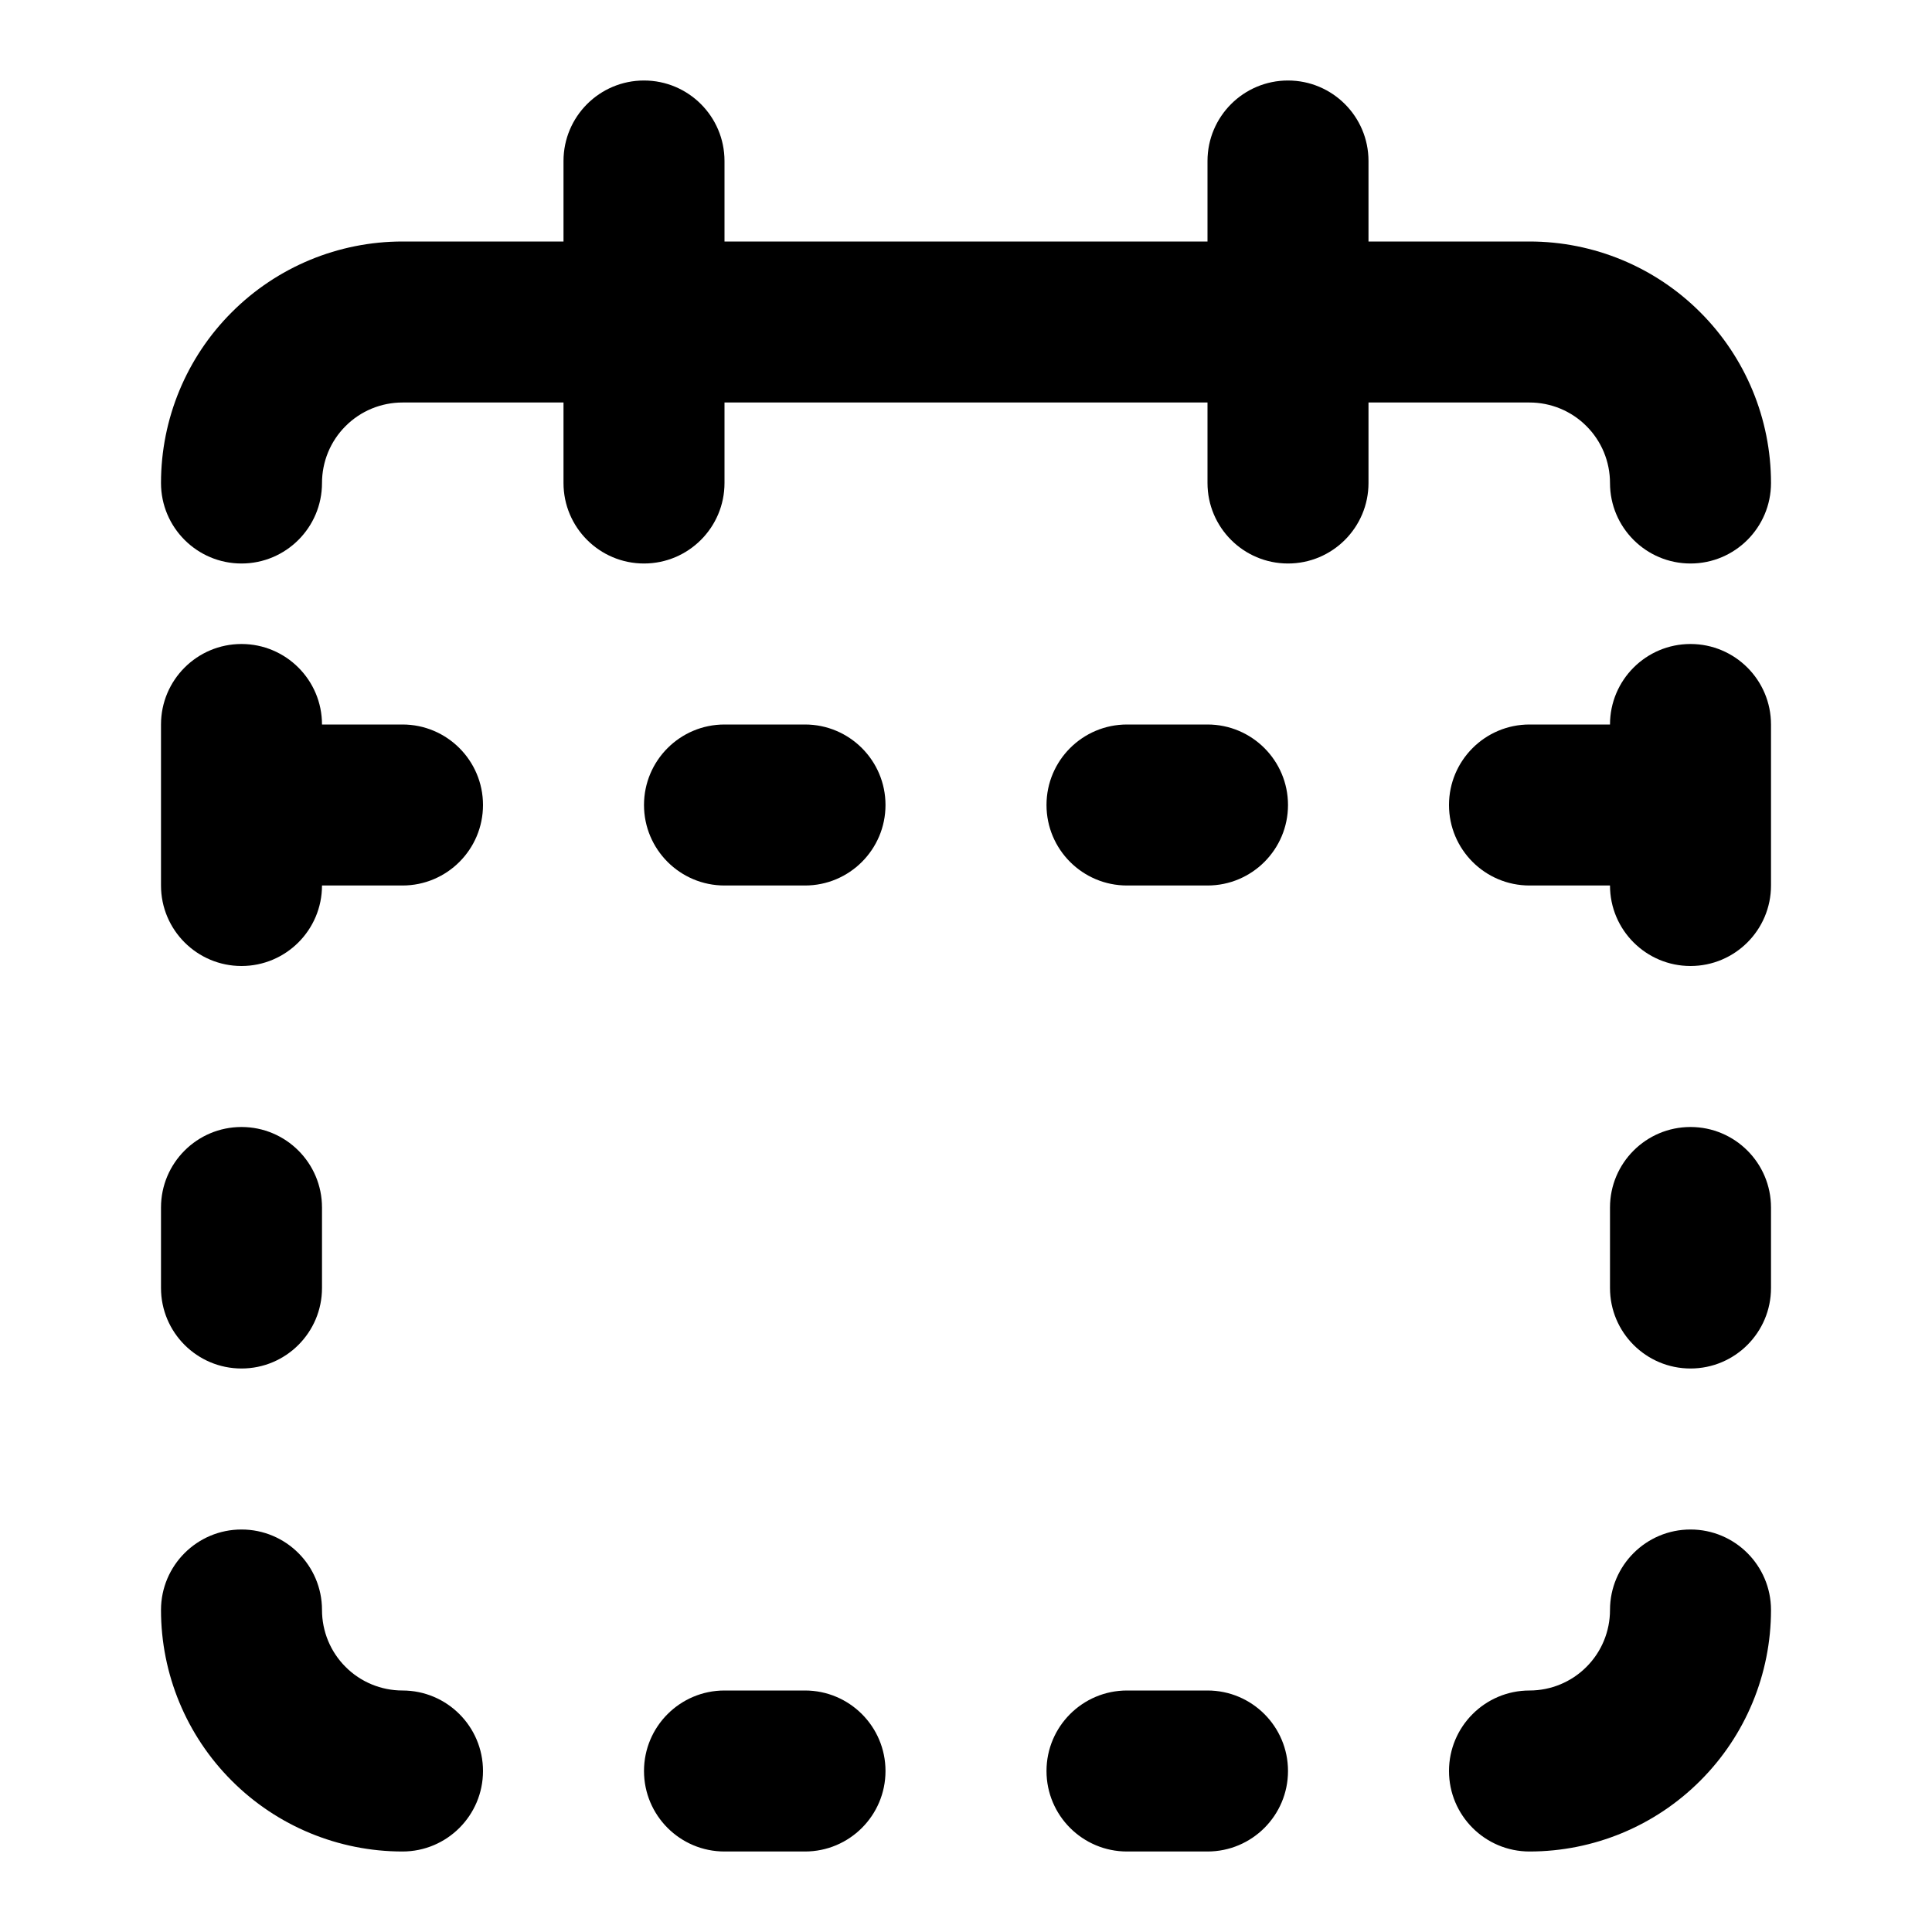
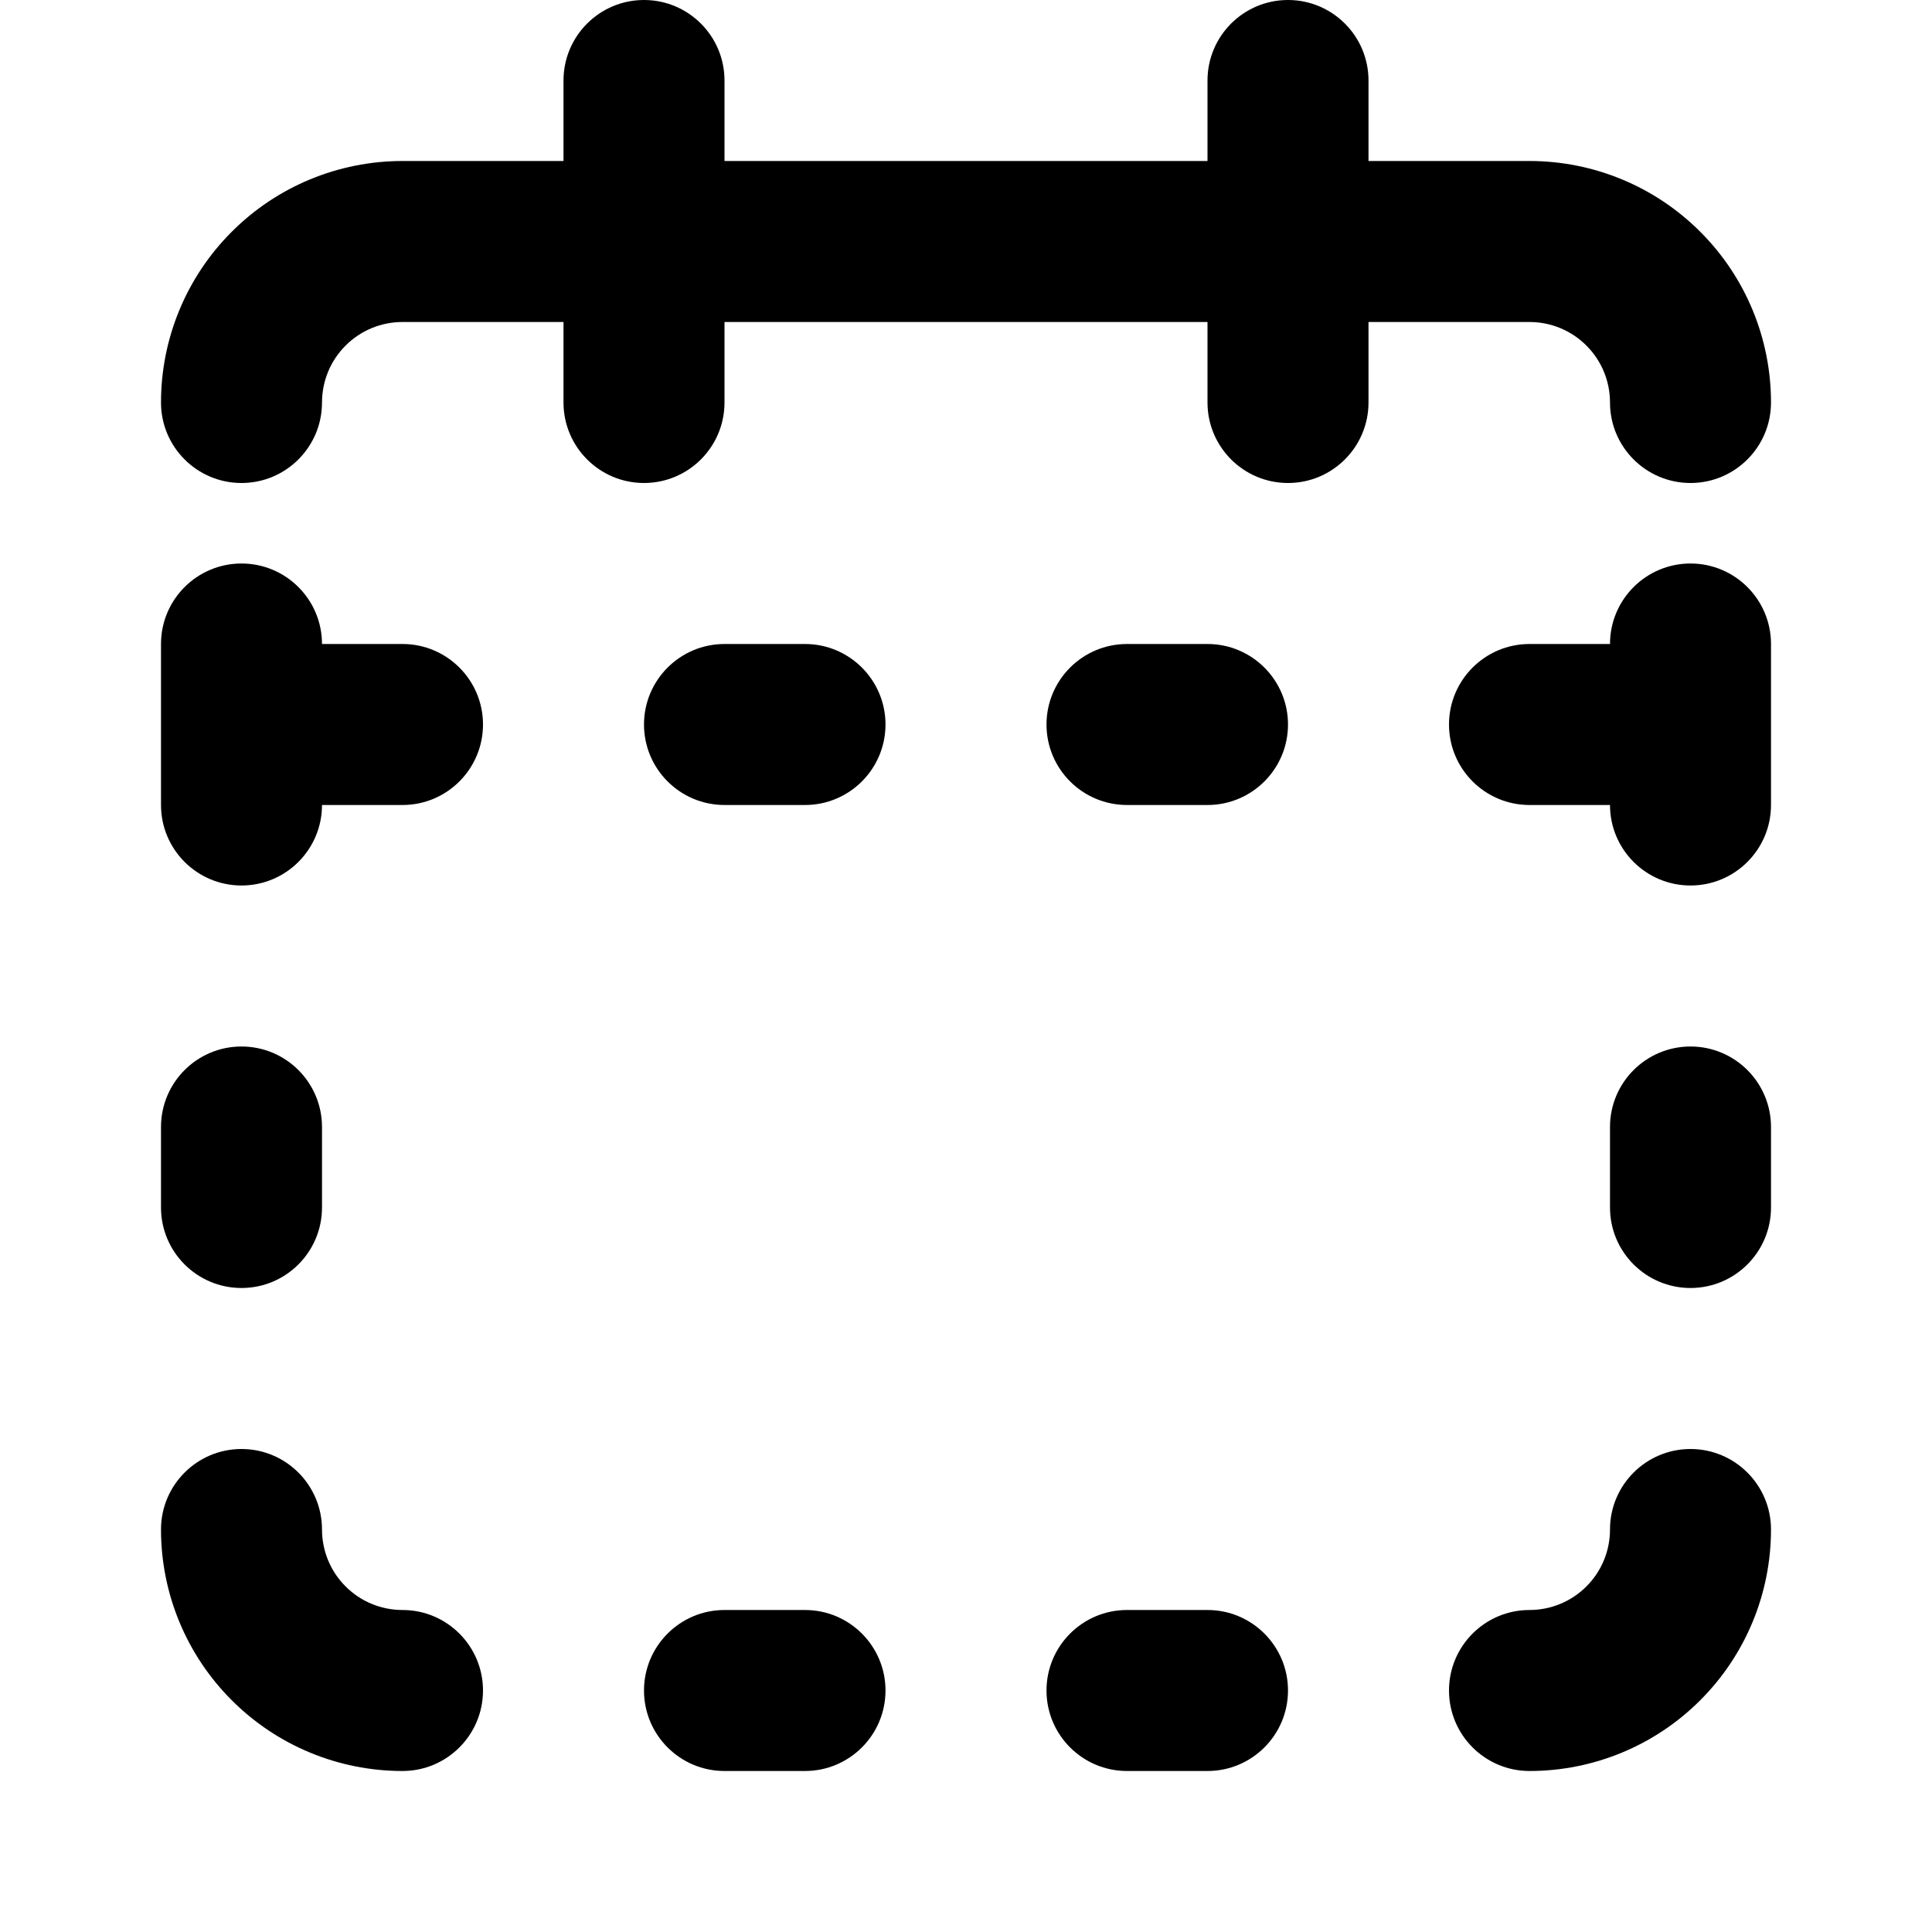
<svg xmlns="http://www.w3.org/2000/svg" width="24" height="24" viewBox="0 0 24 24" fill="none">
-   <path fill-rule="evenodd" clip-rule="evenodd" d="M8 1C8.552 1 9 1.448 9 2V3H15V2C15 1.448 15.448 1 16 1C16.552 1 17 1.448 17 2V3H19C19.796 3 20.559 3.316 21.121 3.879C21.684 4.441 22 5.204 22 6C22 6.552 21.552 7 21 7C20.448 7 20 6.552 20 6C20 5.735 19.895 5.48 19.707 5.293C19.52 5.105 19.265 5 19 5H17V6C17 6.552 16.552 7 16 7C15.448 7 15 6.552 15 6V5H9V6C9 6.552 8.552 7 8 7C7.448 7 7 6.552 7 6V5H5C4.735 5 4.48 5.105 4.293 5.293C4.105 5.48 4 5.735 4 6C4 6.552 3.552 7 3 7C2.448 7 2 6.552 2 6C2 5.204 2.316 4.441 2.879 3.879C3.441 3.316 4.204 3 5 3H7V2C7 1.448 7.448 1 8 1ZM3 8C3.552 8 4 8.448 4 9H5C5.552 9 6 9.448 6 10C6 10.552 5.552 11 5 11H4C4 11.552 3.552 12 3 12C2.448 12 2 11.552 2 11V9C2 8.448 2.448 8 3 8ZM21 8C21.552 8 22 8.448 22 9V11C22 11.552 21.552 12 21 12C20.448 12 20 11.552 20 11H19C18.448 11 18 10.552 18 10C18 9.448 18.448 9 19 9H20C20 8.448 20.448 8 21 8ZM8 10C8 9.448 8.448 9 9 9H10C10.552 9 11 9.448 11 10C11 10.552 10.552 11 10 11H9C8.448 11 8 10.552 8 10ZM13 10C13 9.448 13.448 9 14 9H15C15.552 9 16 9.448 16 10C16 10.552 15.552 11 15 11H14C13.448 11 13 10.552 13 10ZM3 14C3.552 14 4 14.448 4 15V16C4 16.552 3.552 17 3 17C2.448 17 2 16.552 2 16V15C2 14.448 2.448 14 3 14ZM21 14C21.552 14 22 14.448 22 15V16C22 16.552 21.552 17 21 17C20.448 17 20 16.552 20 16V15C20 14.448 20.448 14 21 14ZM3 19C3.552 19 4 19.448 4 20C4 20.265 4.105 20.52 4.293 20.707C4.48 20.895 4.735 21 5 21C5.552 21 6 21.448 6 22C6 22.552 5.552 23 5 23C4.204 23 3.441 22.684 2.879 22.121C2.316 21.559 2 20.796 2 20C2 19.448 2.448 19 3 19ZM21 19C21.552 19 22 19.448 22 20C22 20.796 21.684 21.559 21.121 22.121C20.559 22.684 19.796 23 19 23C18.448 23 18 22.552 18 22C18 21.448 18.448 21 19 21C19.265 21 19.52 20.895 19.707 20.707C19.895 20.52 20 20.265 20 20C20 19.448 20.448 19 21 19ZM8 22C8 21.448 8.448 21 9 21H10C10.552 21 11 21.448 11 22C11 22.552 10.552 23 10 23H9C8.448 23 8 22.552 8 22ZM13 22C13 21.448 13.448 21 14 21H15C15.552 21 16 21.448 16 22C16 22.552 15.552 23 15 23H14C13.448 23 13 22.552 13 22Z" fill="black" />
+   <path fill-rule="evenodd" clip-rule="evenodd" d="M8 0C8.552 0 9 0.448 9 1V2H15V1C15 0.448 15.448 0 16 0C16.552 0 17 0.448 17 1V2H19C19.796 2 20.559 2.316 21.121 2.879C21.684 3.441 22 4.204 22 5C22 5.552 21.552 6 21 6C20.448 6 20 5.552 20 5C20 4.735 19.895 4.48 19.707 4.293C19.52 4.105 19.265 4 19 4H17V5C17 5.552 16.552 6 16 6C15.448 6 15 5.552 15 5V4H9V5C9 5.552 8.552 6 8 6C7.448 6 7 5.552 7 5V4H5C4.735 4 4.48 4.105 4.293 4.293C4.105 4.48 4 4.735 4 5C4 5.552 3.552 6 3 6C2.448 6 2 5.552 2 5C2 4.204 2.316 3.441 2.879 2.879C3.441 2.316 4.204 2 5 2H7V1C7 0.448 7.448 0 8 0ZM3 7C3.552 7 4 7.448 4 8H5C5.552 8 6 8.448 6 9C6 9.552 5.552 10 5 10H4C4 10.552 3.552 11 3 11C2.448 11 2 10.552 2 10V8C2 7.448 2.448 7 3 7ZM21 7C21.552 7 22 7.448 22 8V10C22 10.552 21.552 11 21 11C20.448 11 20 10.552 20 10H19C18.448 10 18 9.552 18 9C18 8.448 18.448 8 19 8H20C20 7.448 20.448 7 21 7ZM8 9C8 8.448 8.448 8 9 8H10C10.552 8 11 8.448 11 9C11 9.552 10.552 10 10 10H9C8.448 10 8 9.552 8 9ZM13 9C13 8.448 13.448 8 14 8H15C15.552 8 16 8.448 16 9C16 9.552 15.552 10 15 10H14C13.448 10 13 9.552 13 9ZM3 13C3.552 13 4 13.448 4 14V15C4 15.552 3.552 16 3 16C2.448 16 2 15.552 2 15V14C2 13.448 2.448 13 3 13ZM21 13C21.552 13 22 13.448 22 14V15C22 15.552 21.552 16 21 16C20.448 16 20 15.552 20 15V14C20 13.448 20.448 13 21 13ZM3 18C3.552 18 4 18.448 4 19C4 19.265 4.105 19.52 4.293 19.707C4.48 19.895 4.735 20 5 20C5.552 20 6 20.448 6 21C6 21.552 5.552 22 5 22C4.204 22 3.441 21.684 2.879 21.121C2.316 20.559 2 19.796 2 19C2 18.448 2.448 18 3 18ZM21 18C21.552 18 22 18.448 22 19C22 19.796 21.684 20.559 21.121 21.121C20.559 21.684 19.796 22 19 22C18.448 22 18 21.552 18 21C18 20.448 18.448 20 19 20C19.265 20 19.52 19.895 19.707 19.707C19.895 19.52 20 19.265 20 19C20 18.448 20.448 18 21 18ZM8 21C8 20.448 8.448 20 9 20H10C10.552 20 11 20.448 11 21C11 21.552 10.552 22 10 22H9C8.448 22 8 21.552 8 21ZM13 21C13 20.448 13.448 20 14 20H15C15.552 20 16 20.448 16 21C16 21.552 15.552 22 15 22H14C13.448 22 13 21.552 13 21Z" fill="black" />
</svg>
